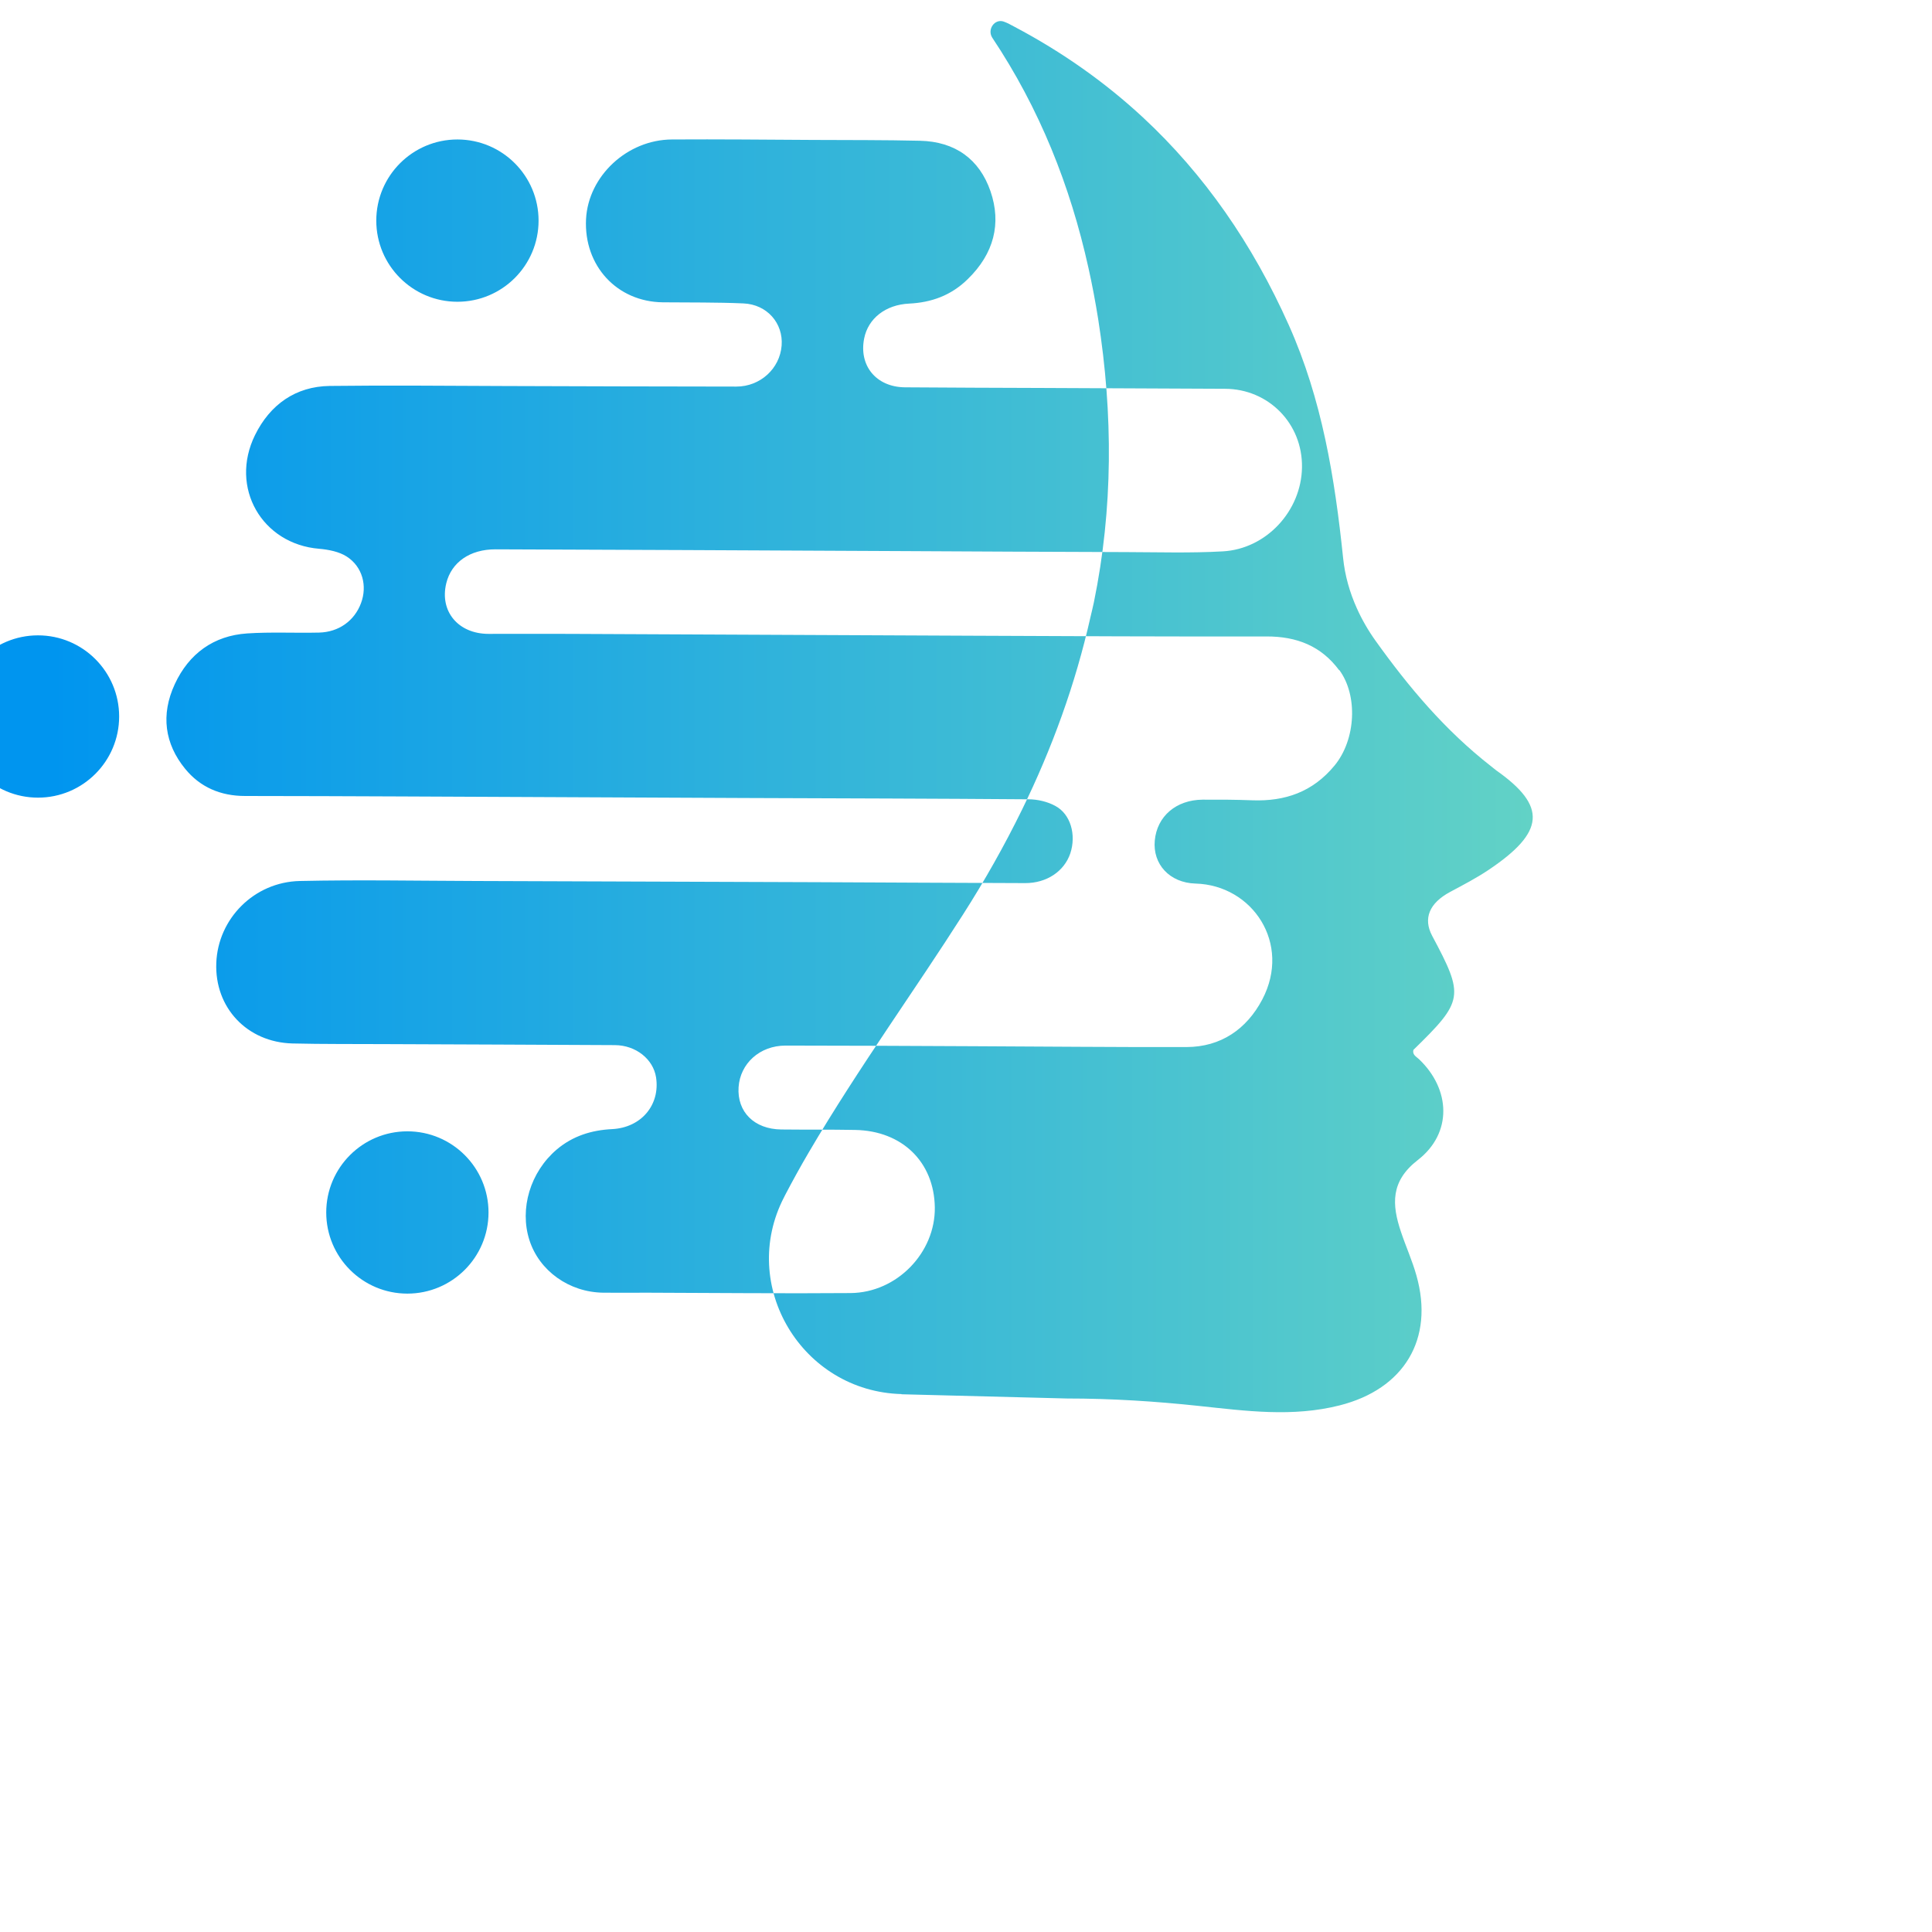
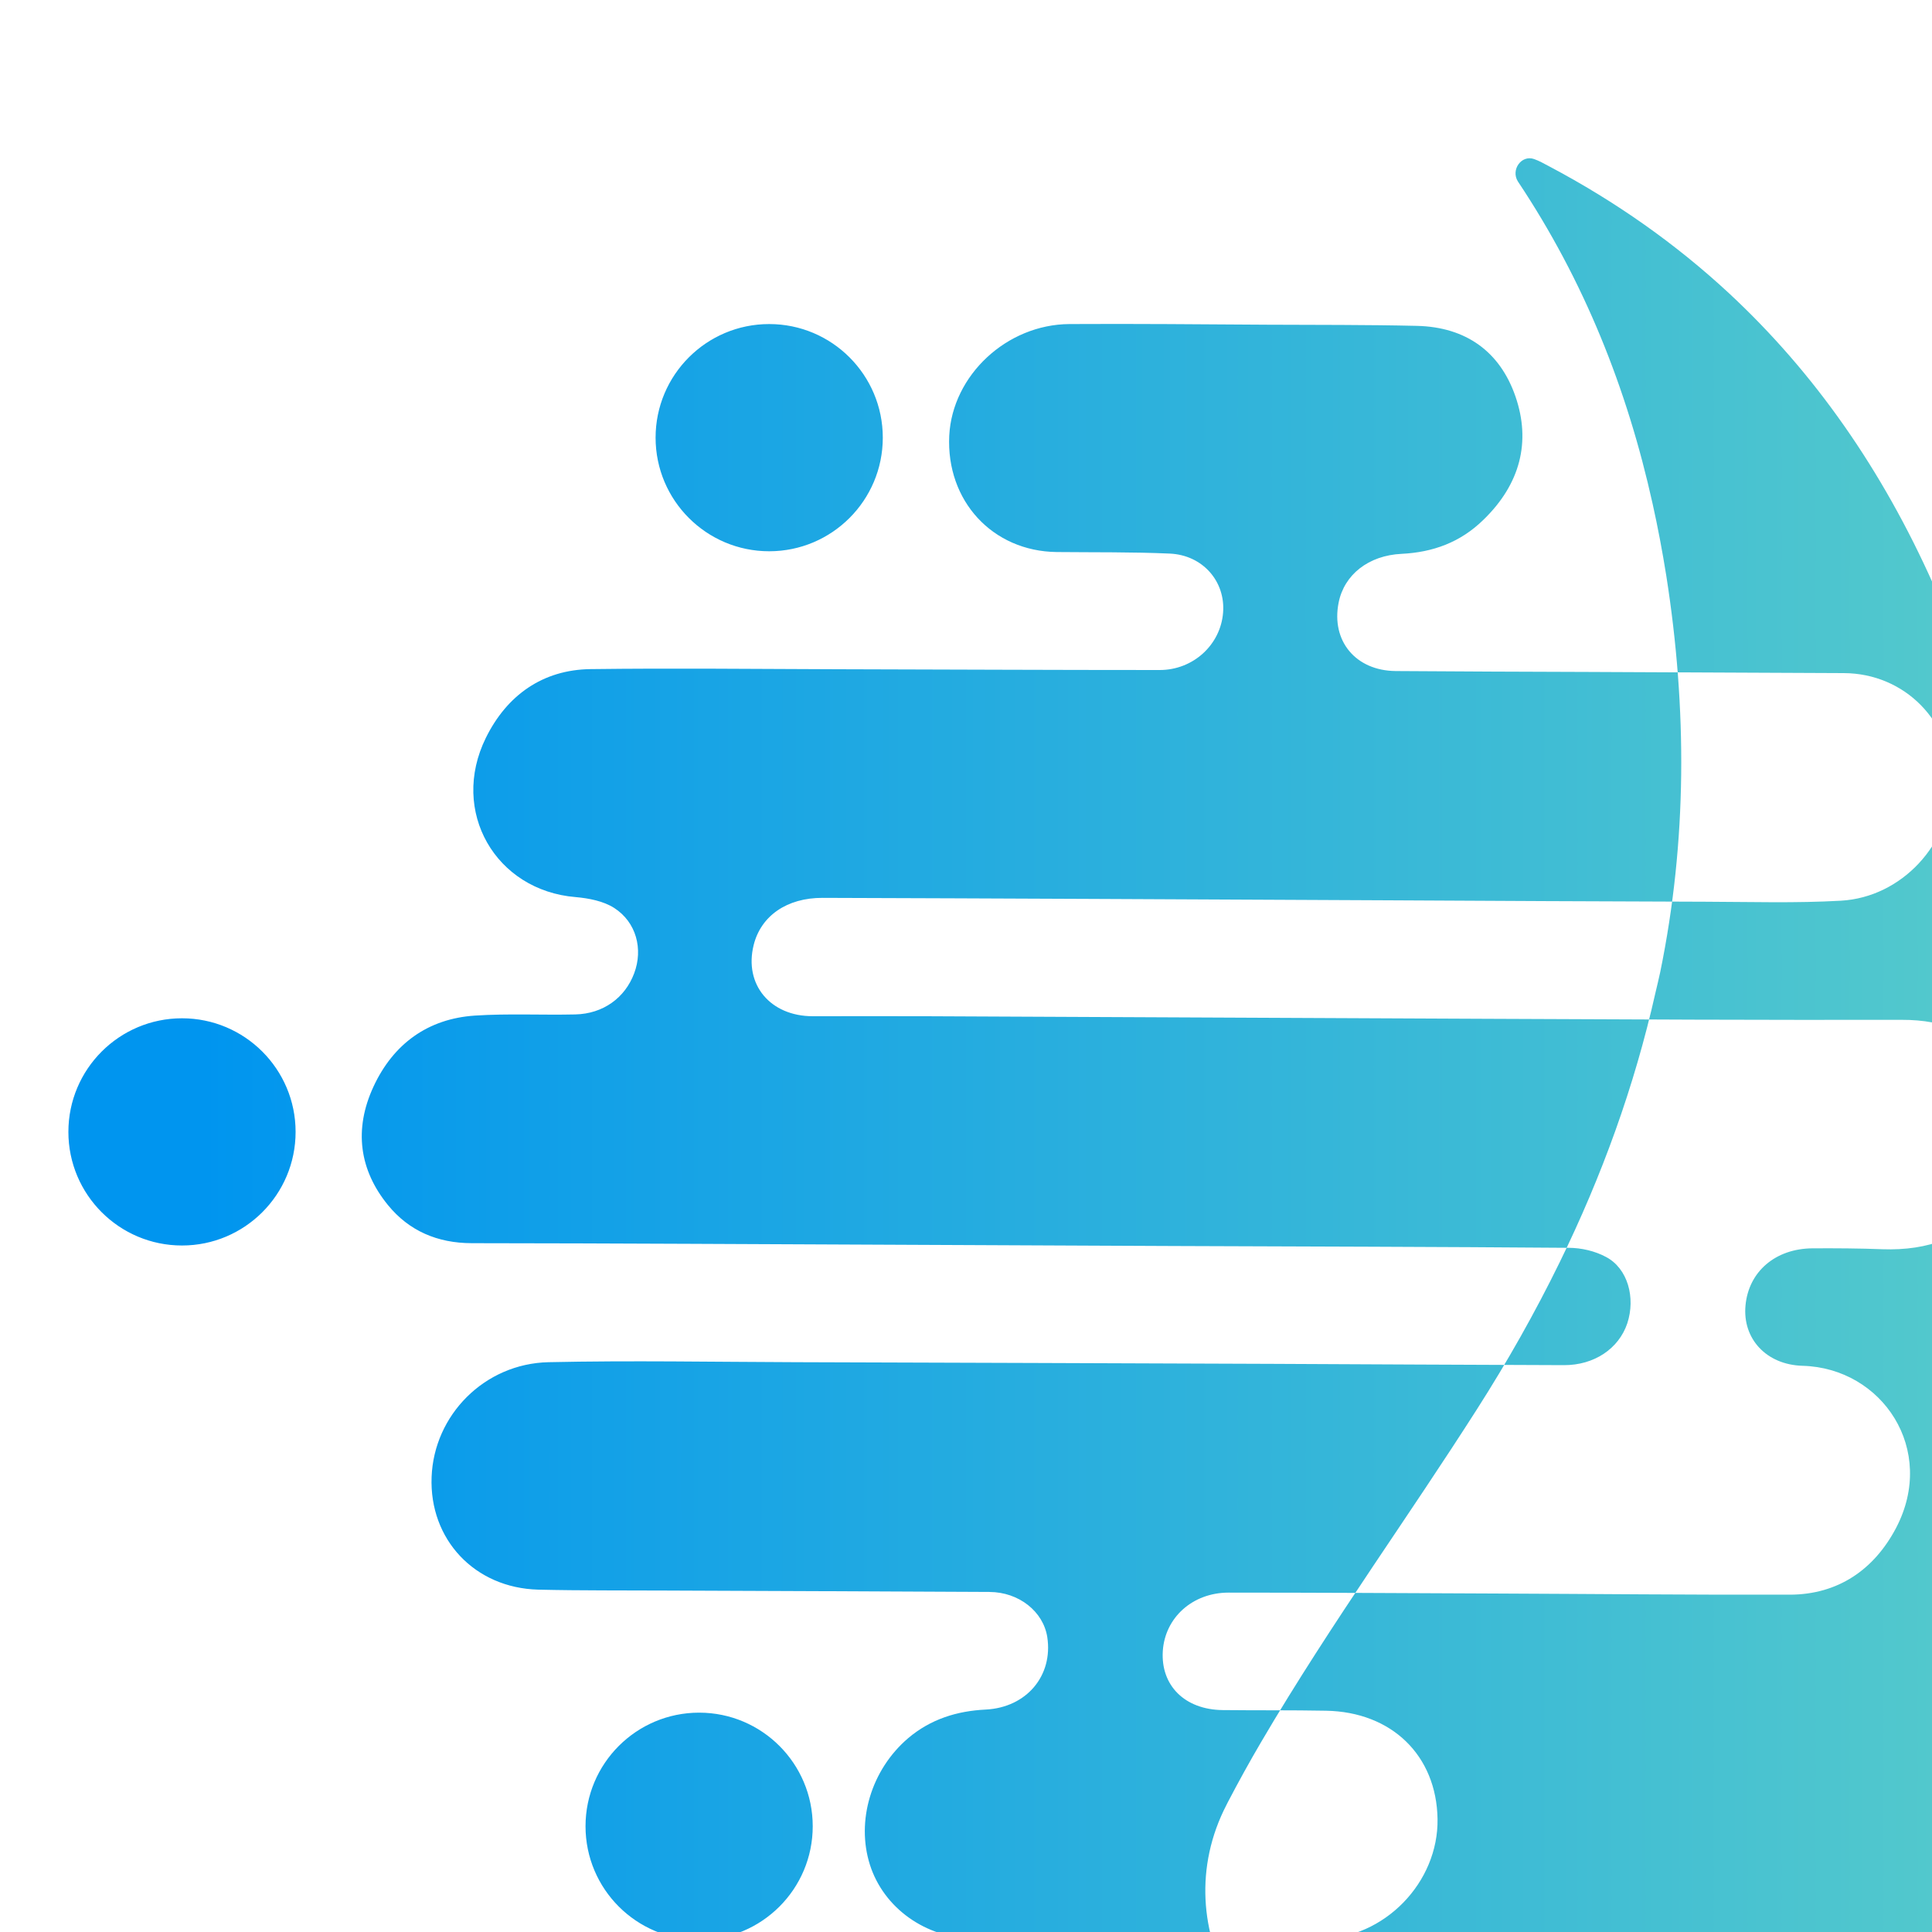
- <svg xmlns="http://www.w3.org/2000/svg" id="Layer_1" viewBox="40 40 210 210">
+ <svg xmlns="http://www.w3.org/2000/svg" id="Layer_1" viewBox="30 30 150 150">
  <defs>
    <style>.cls-1{fill:url(#linear-gradient);stroke-width:0px;}</style>
    <linearGradient id="linear-gradient" x1="35.3" y1="117.88" x2="206.6" y2="117.88" gradientUnits="userSpaceOnUse">
      <stop offset=".06" stop-color="#0095ef" />
      <stop offset="1" stop-color="#62d2c6" />
    </linearGradient>
  </defs>
  <path class="cls-1" d="m138,191.53c-10.83-.28-17.76-11.8-12.77-21.41.03-.07.07-.13.1-.2.82-1.57,1.68-3.13,2.59-4.68,2.72-4.64,5.67-9.13,8.65-13.59,2.72-4.06,5.46-8.1,8.09-12.22,2.37-3.71,4.52-7.52,6.43-11.42,3.26-6.66,5.8-13.63,7.44-20.94.12-.53.26-1.06.37-1.6,2.09-10.19,2.09-20.44.47-30.77-.3-1.88-.65-3.74-1.06-5.58-1.98-8.94-5.31-17.31-10.46-25.03h0c-.57-.9.27-2.09,1.26-1.74.4.14.78.36,1.16.56,5.22,2.76,9.86,6.05,13.95,9.84,6.7,6.22,11.93,13.78,15.86,22.57,3.62,8.08,5.01,16.65,5.91,25.33.2,1.95.73,3.77,1.49,5.46.56,1.25,1.25,2.44,2.06,3.57,3.58,5,7.53,9.71,12.56,13.63.27.21.4.33.54.43,5.53,3.9,5.29,6.7-.83,10.81-1.34.9-2.77,1.64-4.19,2.4-2.27,1.22-2.95,2.89-1.95,4.77,3.51,6.57,3.43,7.06-2.04,12.4-.13.53.3.72.6,1,3.47,3.29,3.64,8.06-.12,10.97-2.98,2.31-2.83,4.84-1.83,7.81.53,1.59,1.23,3.13,1.68,4.74,1.96,6.92-1.35,12.35-8.35,14.12-5.12,1.3-10.2.6-15.29.06-4.77-.51-9.53-.81-14.34-.81l-17.99-.46Zm47.56-78.68c-1.95-2.63-4.6-3.68-7.91-3.67-10.73.02-21.45-.03-32.18-.08-14.52-.06-29.04-.14-43.57-.2-2.93-.01-5.86,0-8.79,0-3.31,0-5.35-2.46-4.6-5.51.56-2.28,2.58-3.69,5.36-3.68,6.89.02,13.77.05,20.66.08,7.75.03,15.5.08,23.26.11,8.21.04,16.41.09,24.62.11,3.51.01,7.01.12,10.52-.08,4.73-.27,8.52-4.41,8.59-9.12.08-4.76-3.63-8.54-8.38-8.55-6.6-.03-13.2-.06-19.8-.09-4.99-.02-9.99-.03-14.98-.07-3.11-.03-5.02-2.34-4.43-5.31.43-2.17,2.32-3.67,4.89-3.79,2.42-.12,4.56-.88,6.37-2.66,2.85-2.77,3.68-6.05,2.47-9.56-1.2-3.47-3.83-5.39-7.65-5.48-3.87-.09-7.75-.07-11.63-.09-5.12-.03-10.23-.08-15.35-.05-4.88.03-9.09,3.99-9.33,8.66-.25,5.07,3.36,8.98,8.34,9.04,2.93.03,5.86-.01,8.77.12,2.57.11,4.34,2.16,4.15,4.58-.19,2.49-2.31,4.46-4.92,4.46-8.34,0-16.67-.04-25.01-.06-6.4-.02-12.79-.09-19.19-.01-3.71.05-6.49,2.03-8.12,5.34-2.81,5.71.76,11.85,6.97,12.36,1.03.09,2.16.31,2.99.84,1.73,1.11,2.26,3.2,1.56,5.07-.71,1.91-2.41,3.15-4.57,3.2-2.6.06-5.2-.08-7.8.09-3.64.24-6.33,2.19-7.87,5.51-1.55,3.34-1.09,6.49,1.12,9.2,1.63,2,3.84,2.96,6.52,2.96,5.65,0,11.3.03,16.96.05,12.5.05,25,.12,37.49.17,10.23.04,20.46.06,30.69.14.99,0,2.06.25,2.91.71,1.69.89,2.31,3.16,1.65,5.16-.66,1.96-2.57,3.25-4.92,3.24-7.51-.02-15.01-.07-22.52-.1-12.38-.05-24.75-.09-37.13-.13-6.39-.02-12.78-.14-19.18,0-4.98.11-8.9,4.11-9.08,8.91-.19,4.85,3.34,8.62,8.28,8.75,3.34.08,6.68.05,10.03.07,8.34.04,16.67.06,25.01.11,2.28.01,4.17,1.52,4.48,3.5.46,2.99-1.6,5.47-4.78,5.63-2.23.11-4.27.74-6.02,2.22-2.88,2.46-4.05,6.43-2.97,9.83,1.07,3.36,4.33,5.69,8.04,5.73,1.57.02,3.14,0,4.71,0,7.39.02,14.77.1,22.16.04,5.05-.04,9.24-4.41,9.16-9.33-.08-4.92-3.55-8.31-8.66-8.4-2.68-.05-5.36-.02-8.04-.05-2.93-.04-4.8-1.91-4.63-4.59.17-2.58,2.3-4.53,5.11-4.53,6.85,0,13.7.04,20.55.07,7.68.03,15.35.11,23.03.09,3.72-.01,6.53-1.93,8.24-5.18,3.18-6.07-1.06-12.42-7.26-12.59-2.83-.08-4.67-2.12-4.43-4.68.24-2.63,2.32-4.42,5.2-4.44,1.82-.01,3.63,0,5.44.07,3.5.12,6.52-.89,8.9-3.78,2.32-2.81,2.56-7.62.51-10.39Zm-95.84-40.05c4.87,0,8.82-3.95,8.82-8.82s-3.95-8.82-8.82-8.82-8.82,3.95-8.82,8.82,3.95,8.82,8.82,8.82Zm-5.44,90.17c-4.87,0-8.82,3.95-8.82,8.82s3.95,8.82,8.82,8.82,8.82-3.95,8.82-8.82-3.95-8.82-8.82-8.82Zm-40.15-53.91c-4.87,0-8.82,3.95-8.82,8.82s3.95,8.82,8.82,8.82,8.82-3.95,8.82-8.82-3.95-8.82-8.82-8.82Z" />
</svg>
